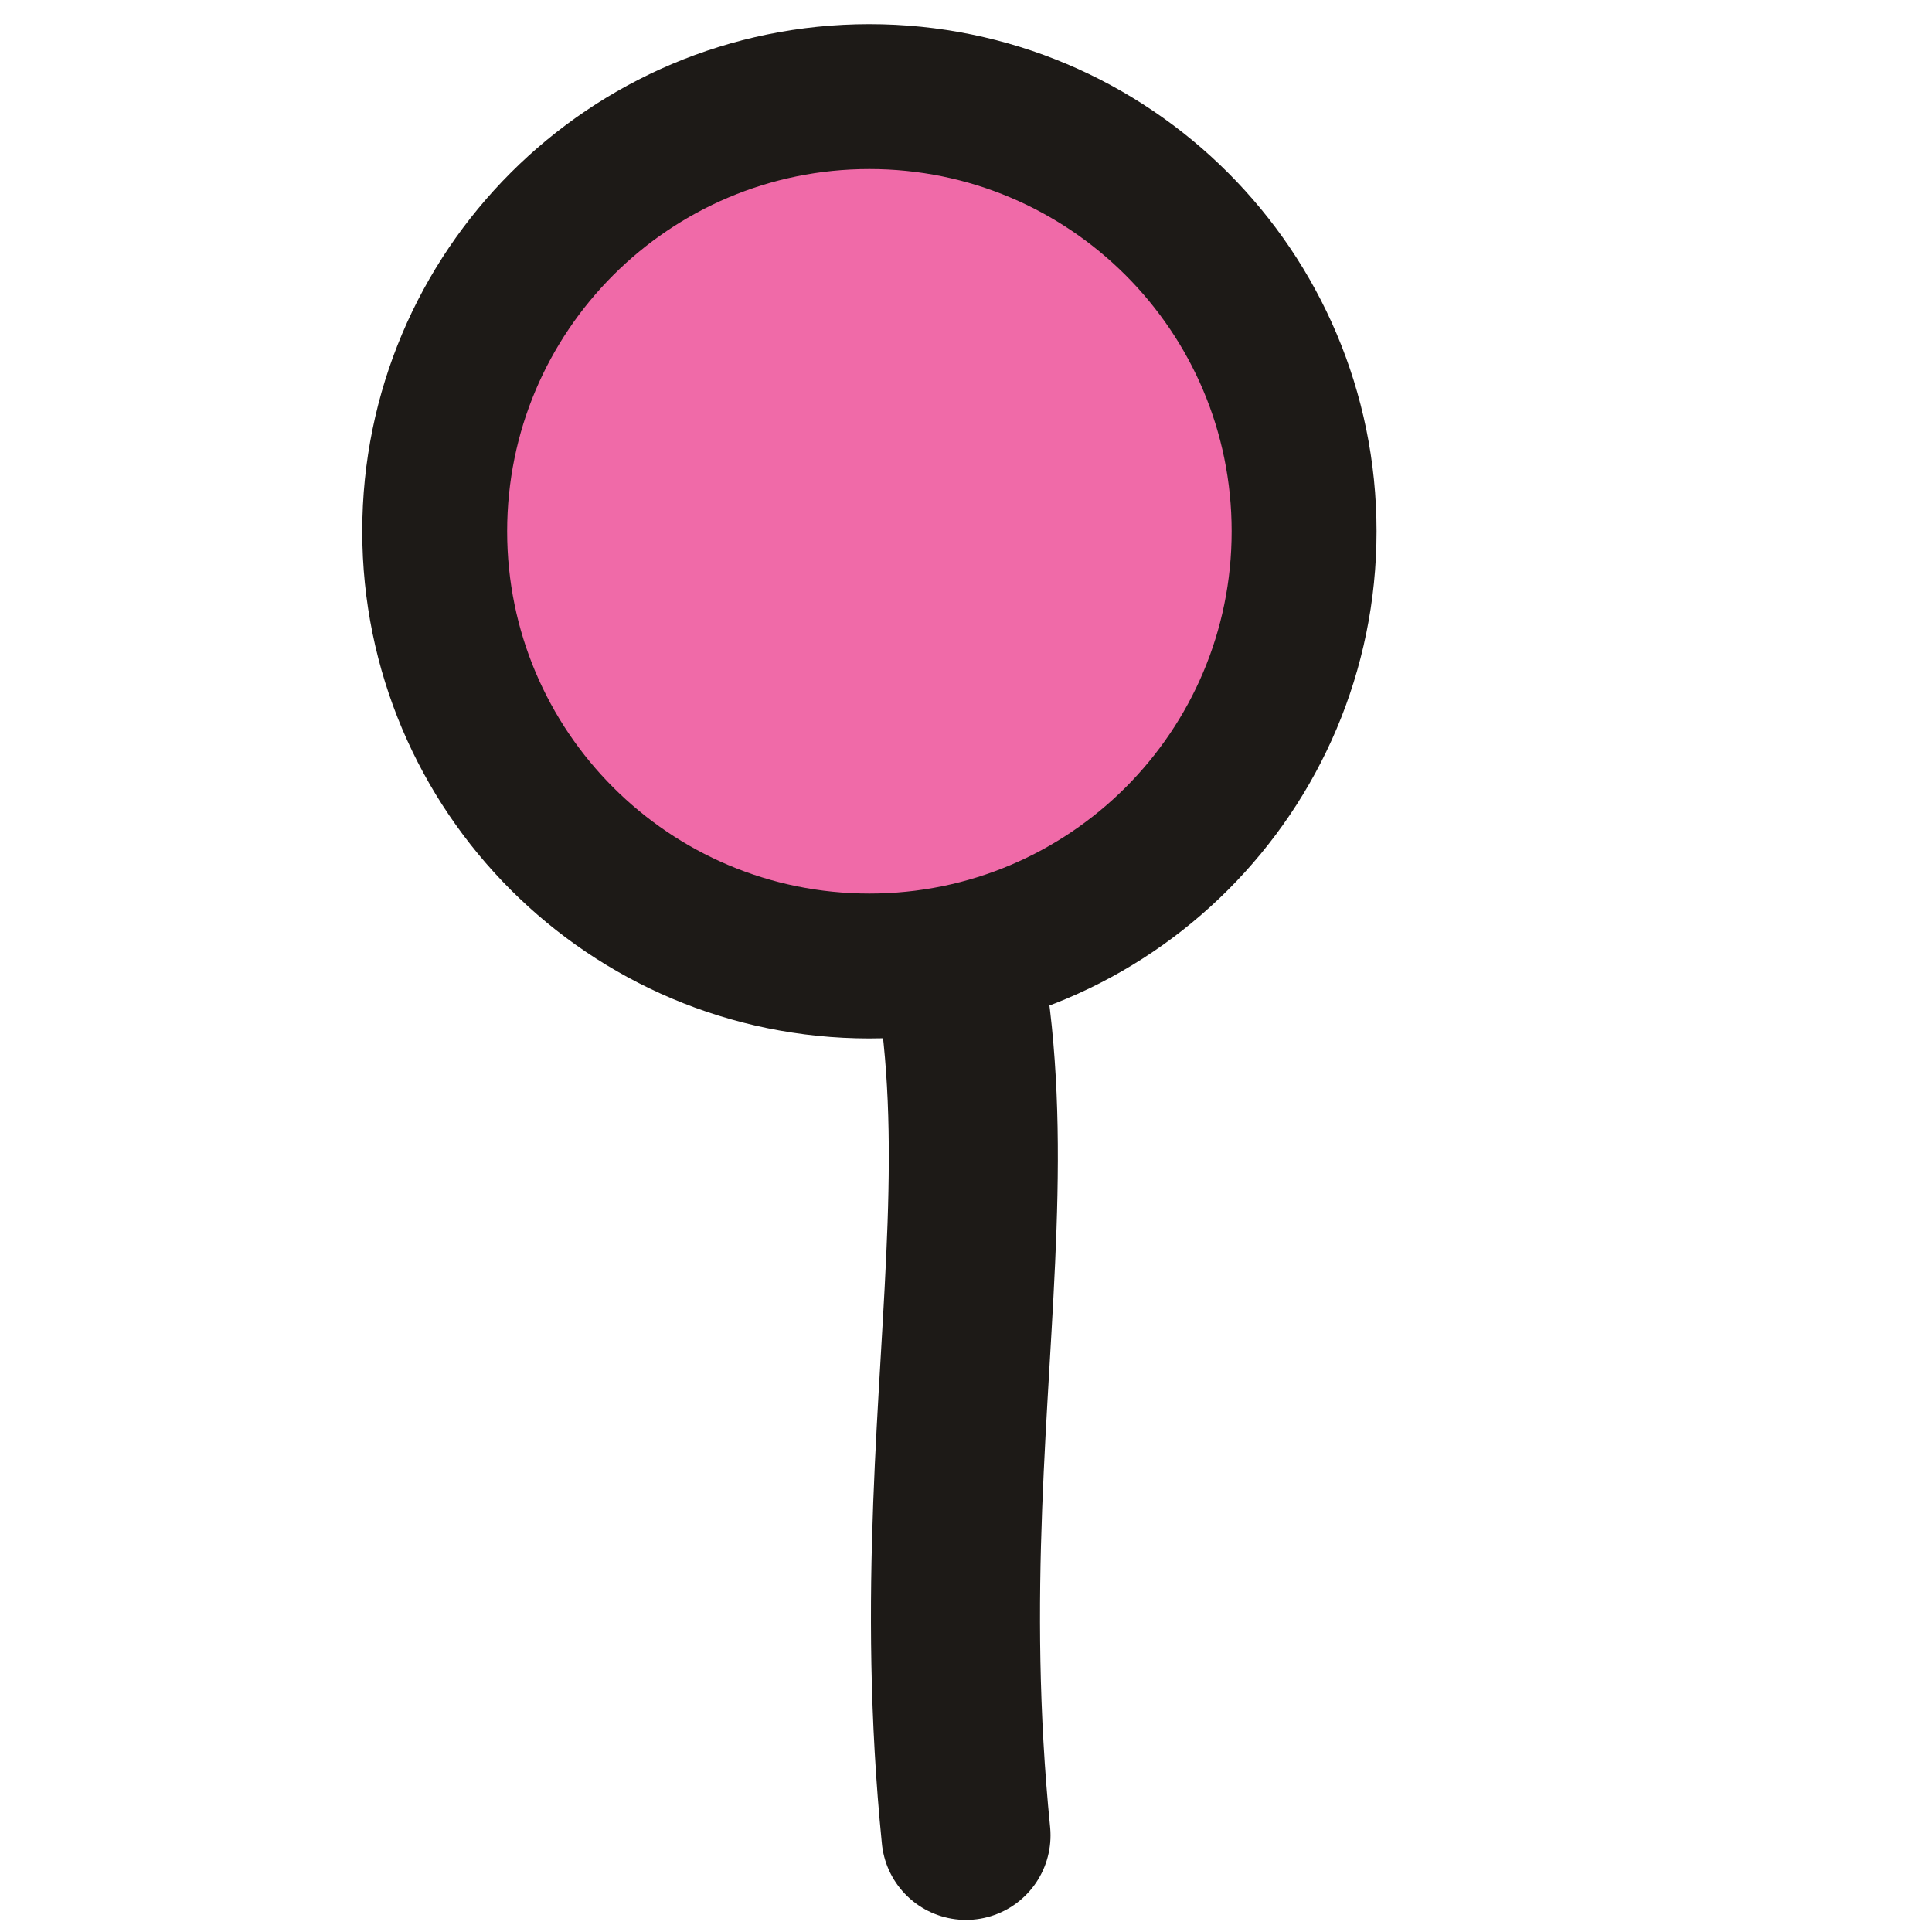
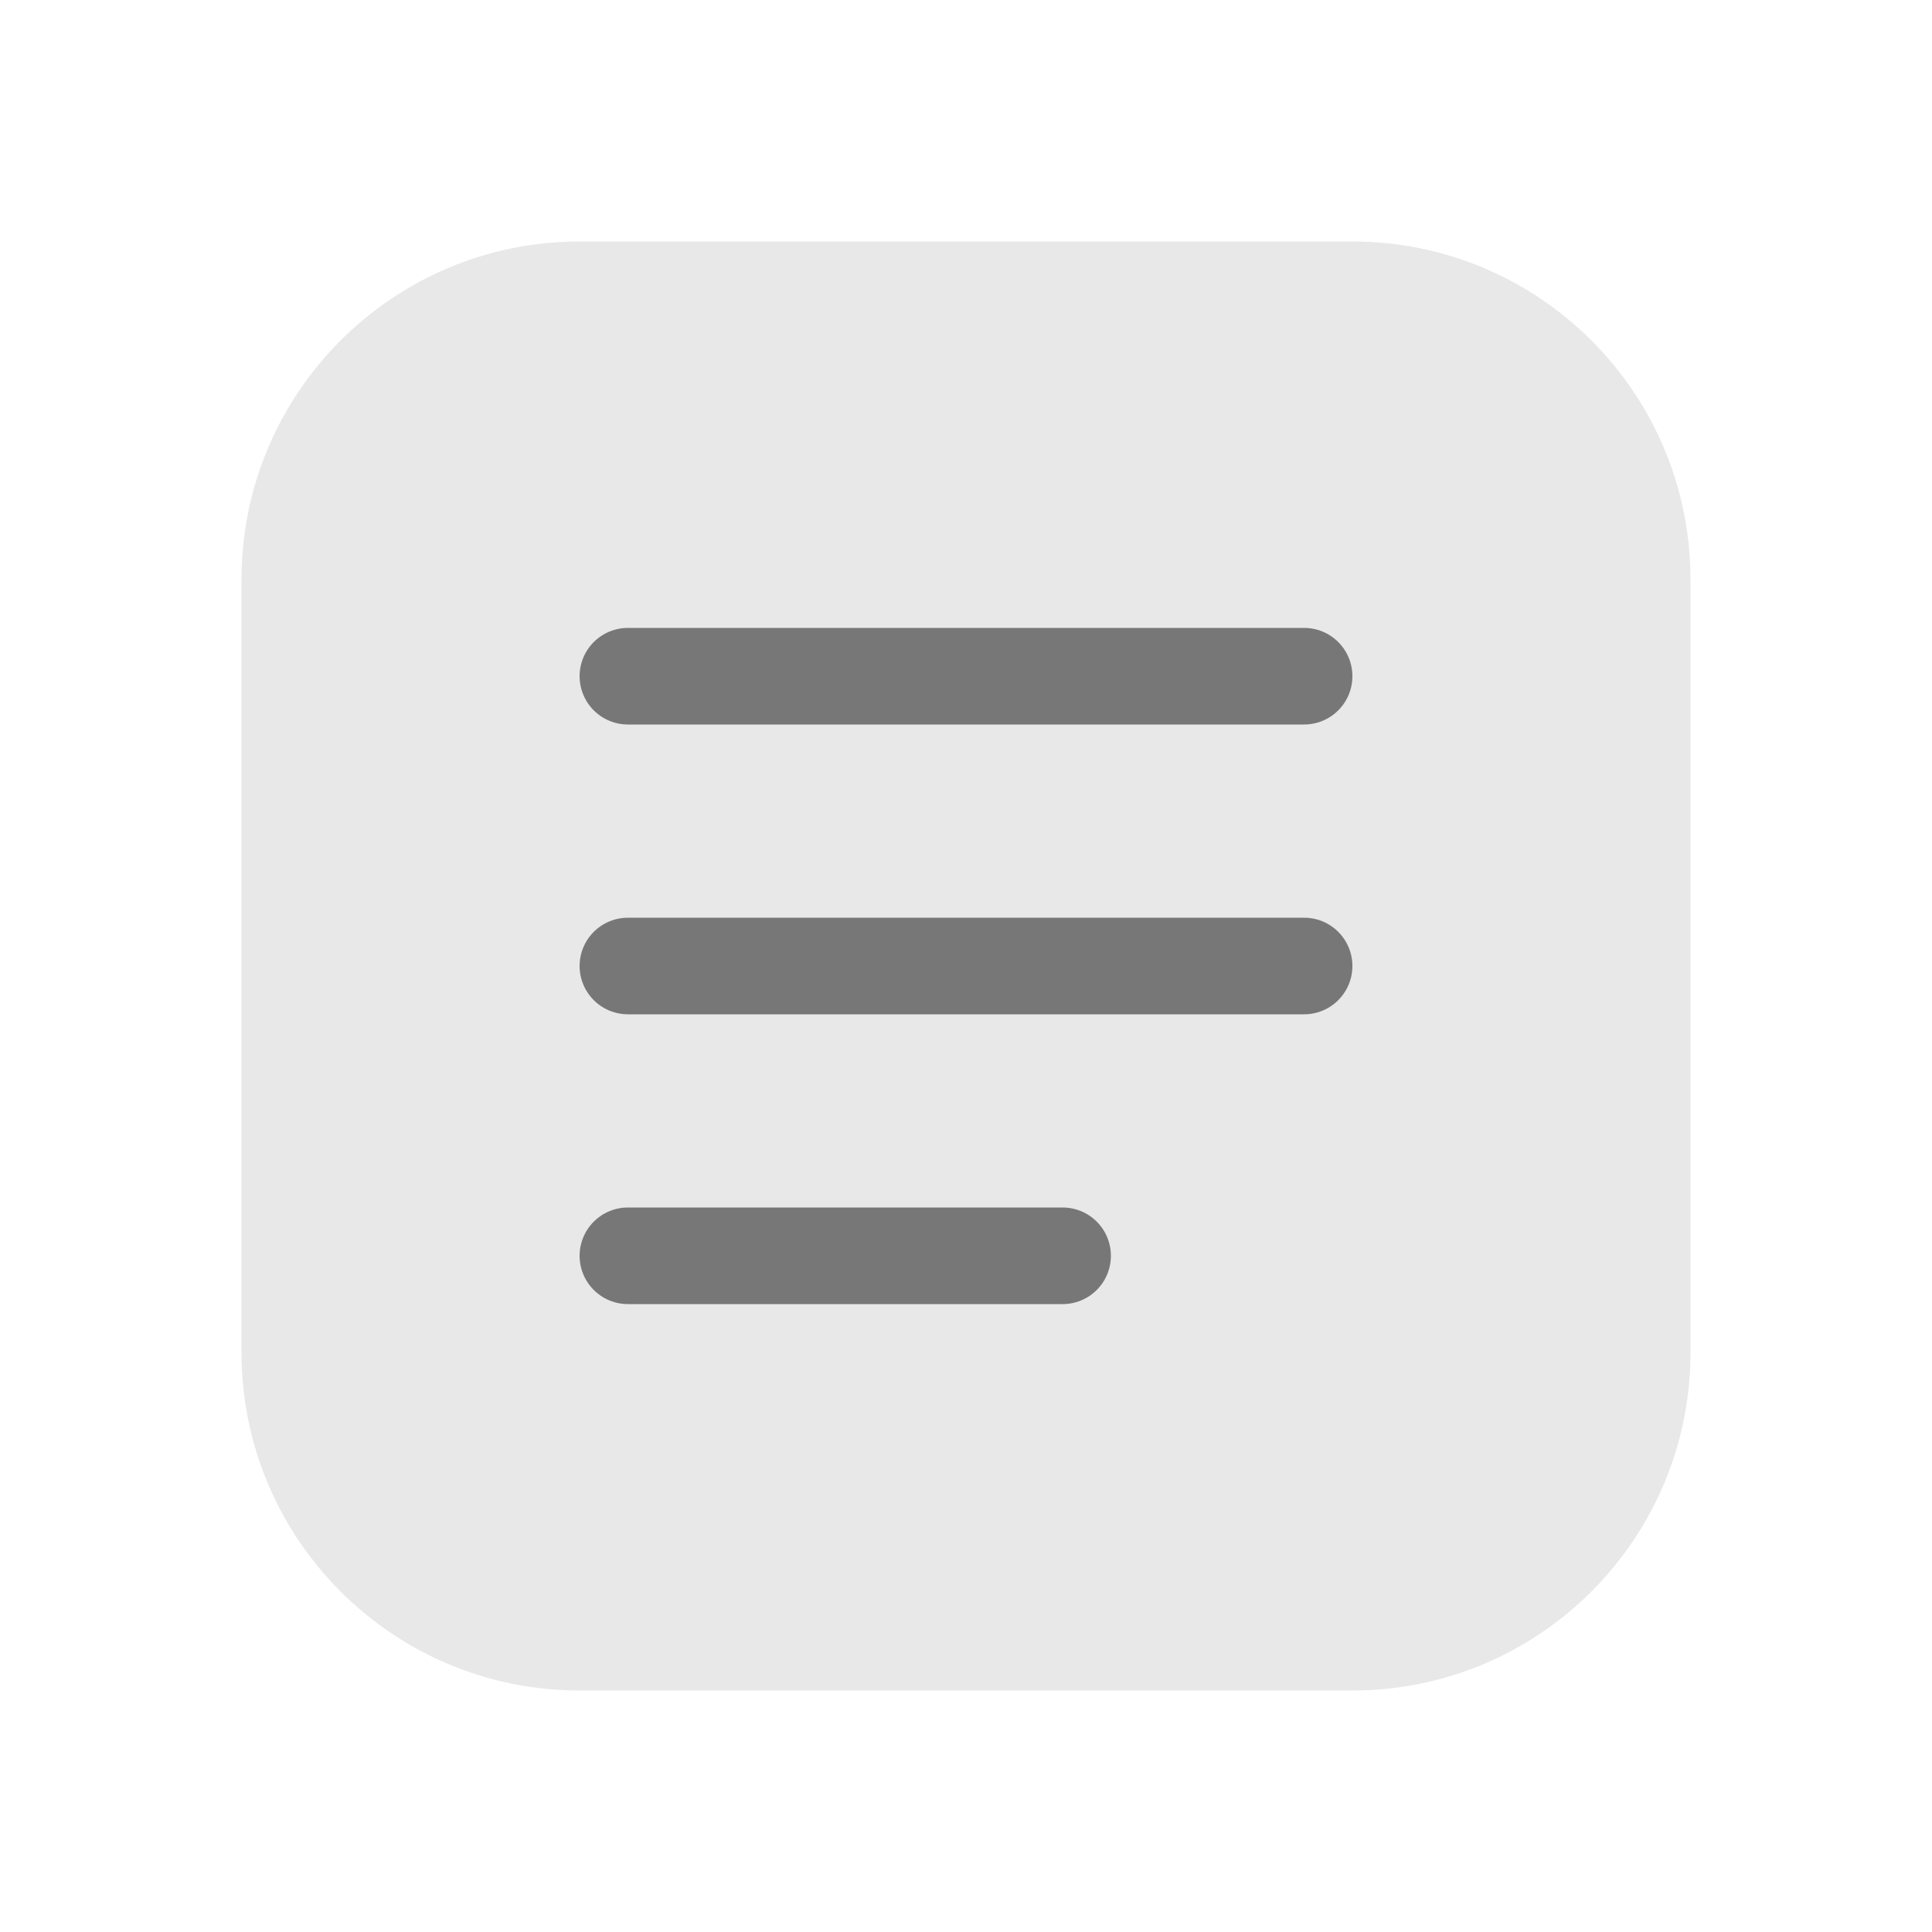
<svg xmlns="http://www.w3.org/2000/svg" viewBox="0 0 40 40">
-   <path d="M20 38 C 19 28, 22 22, 18 15" stroke="#1d1a17" stroke-width="3.5" fill="none" stroke-linecap="round" />
-   <circle cx="18" cy="11" r="9" fill="#f06aa8" stroke="#1d1a17" stroke-width="3" />
+   <rect x="5" y="5" width="30" height="30" rx="7" fill="#e8e8e8" />
+   <path d="M13 14h14M13 20h14M13 26h9" stroke="#777" stroke-width="2" stroke-linecap="round" />
</svg>
